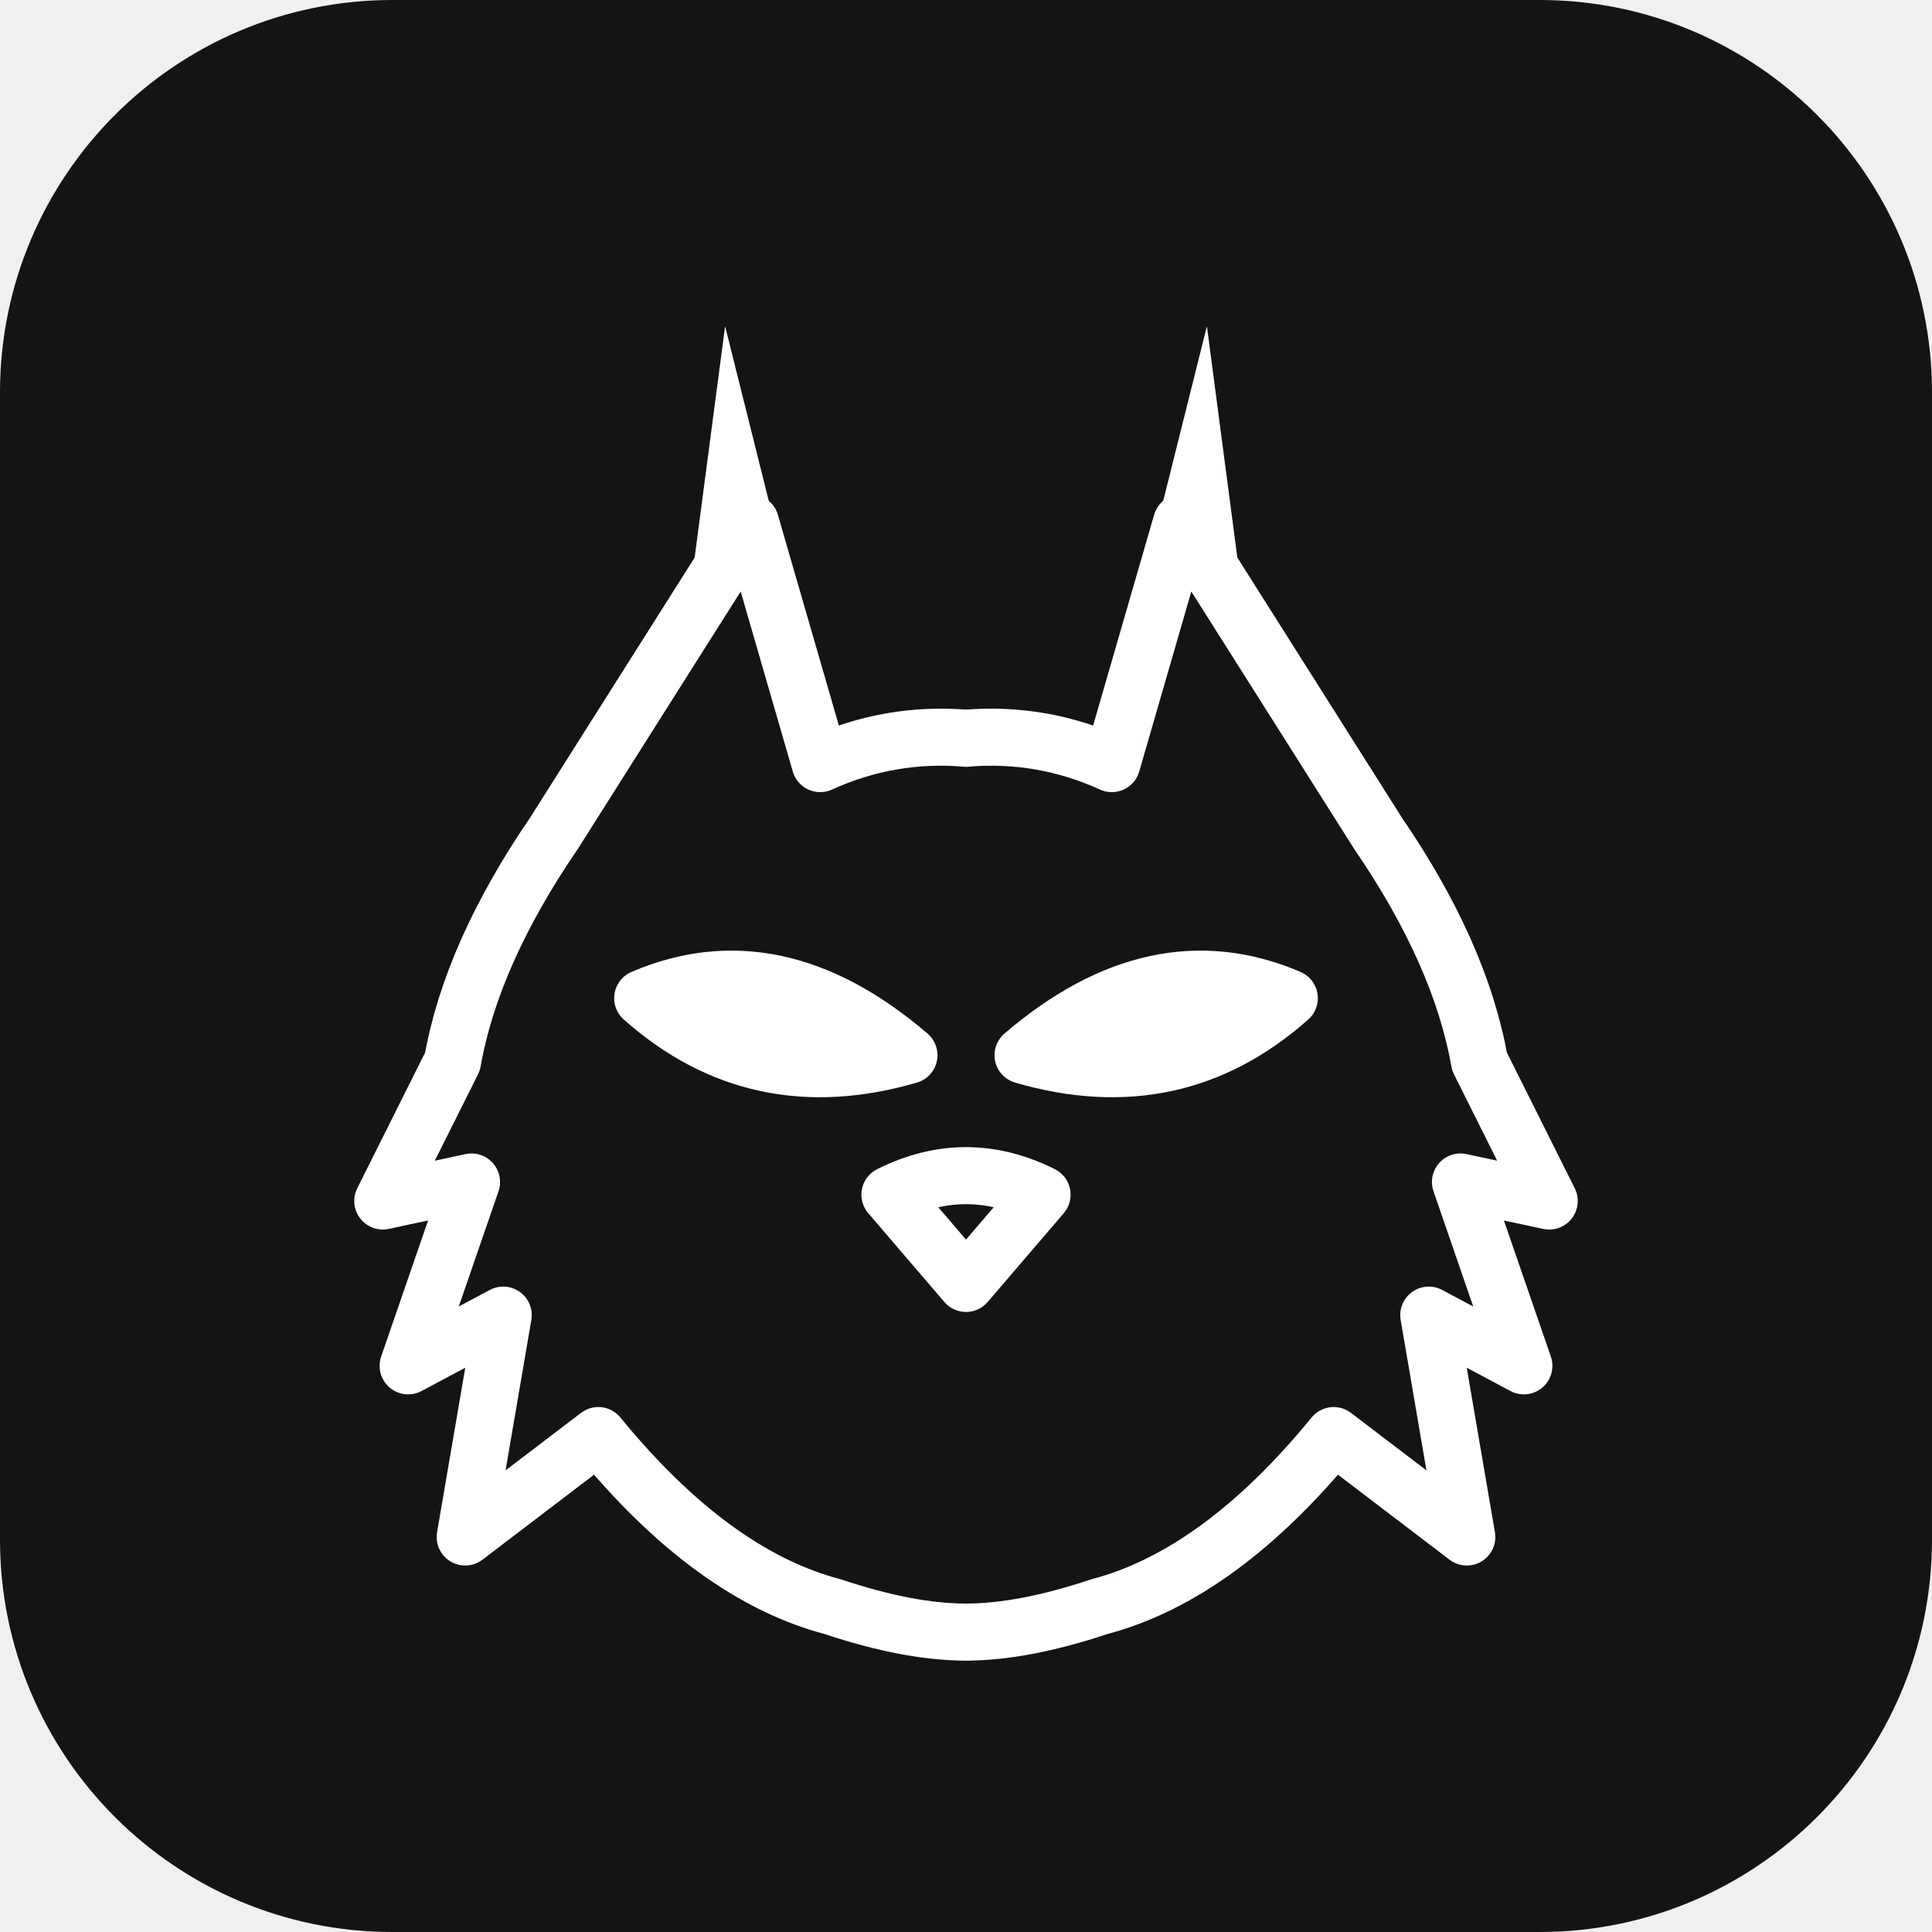
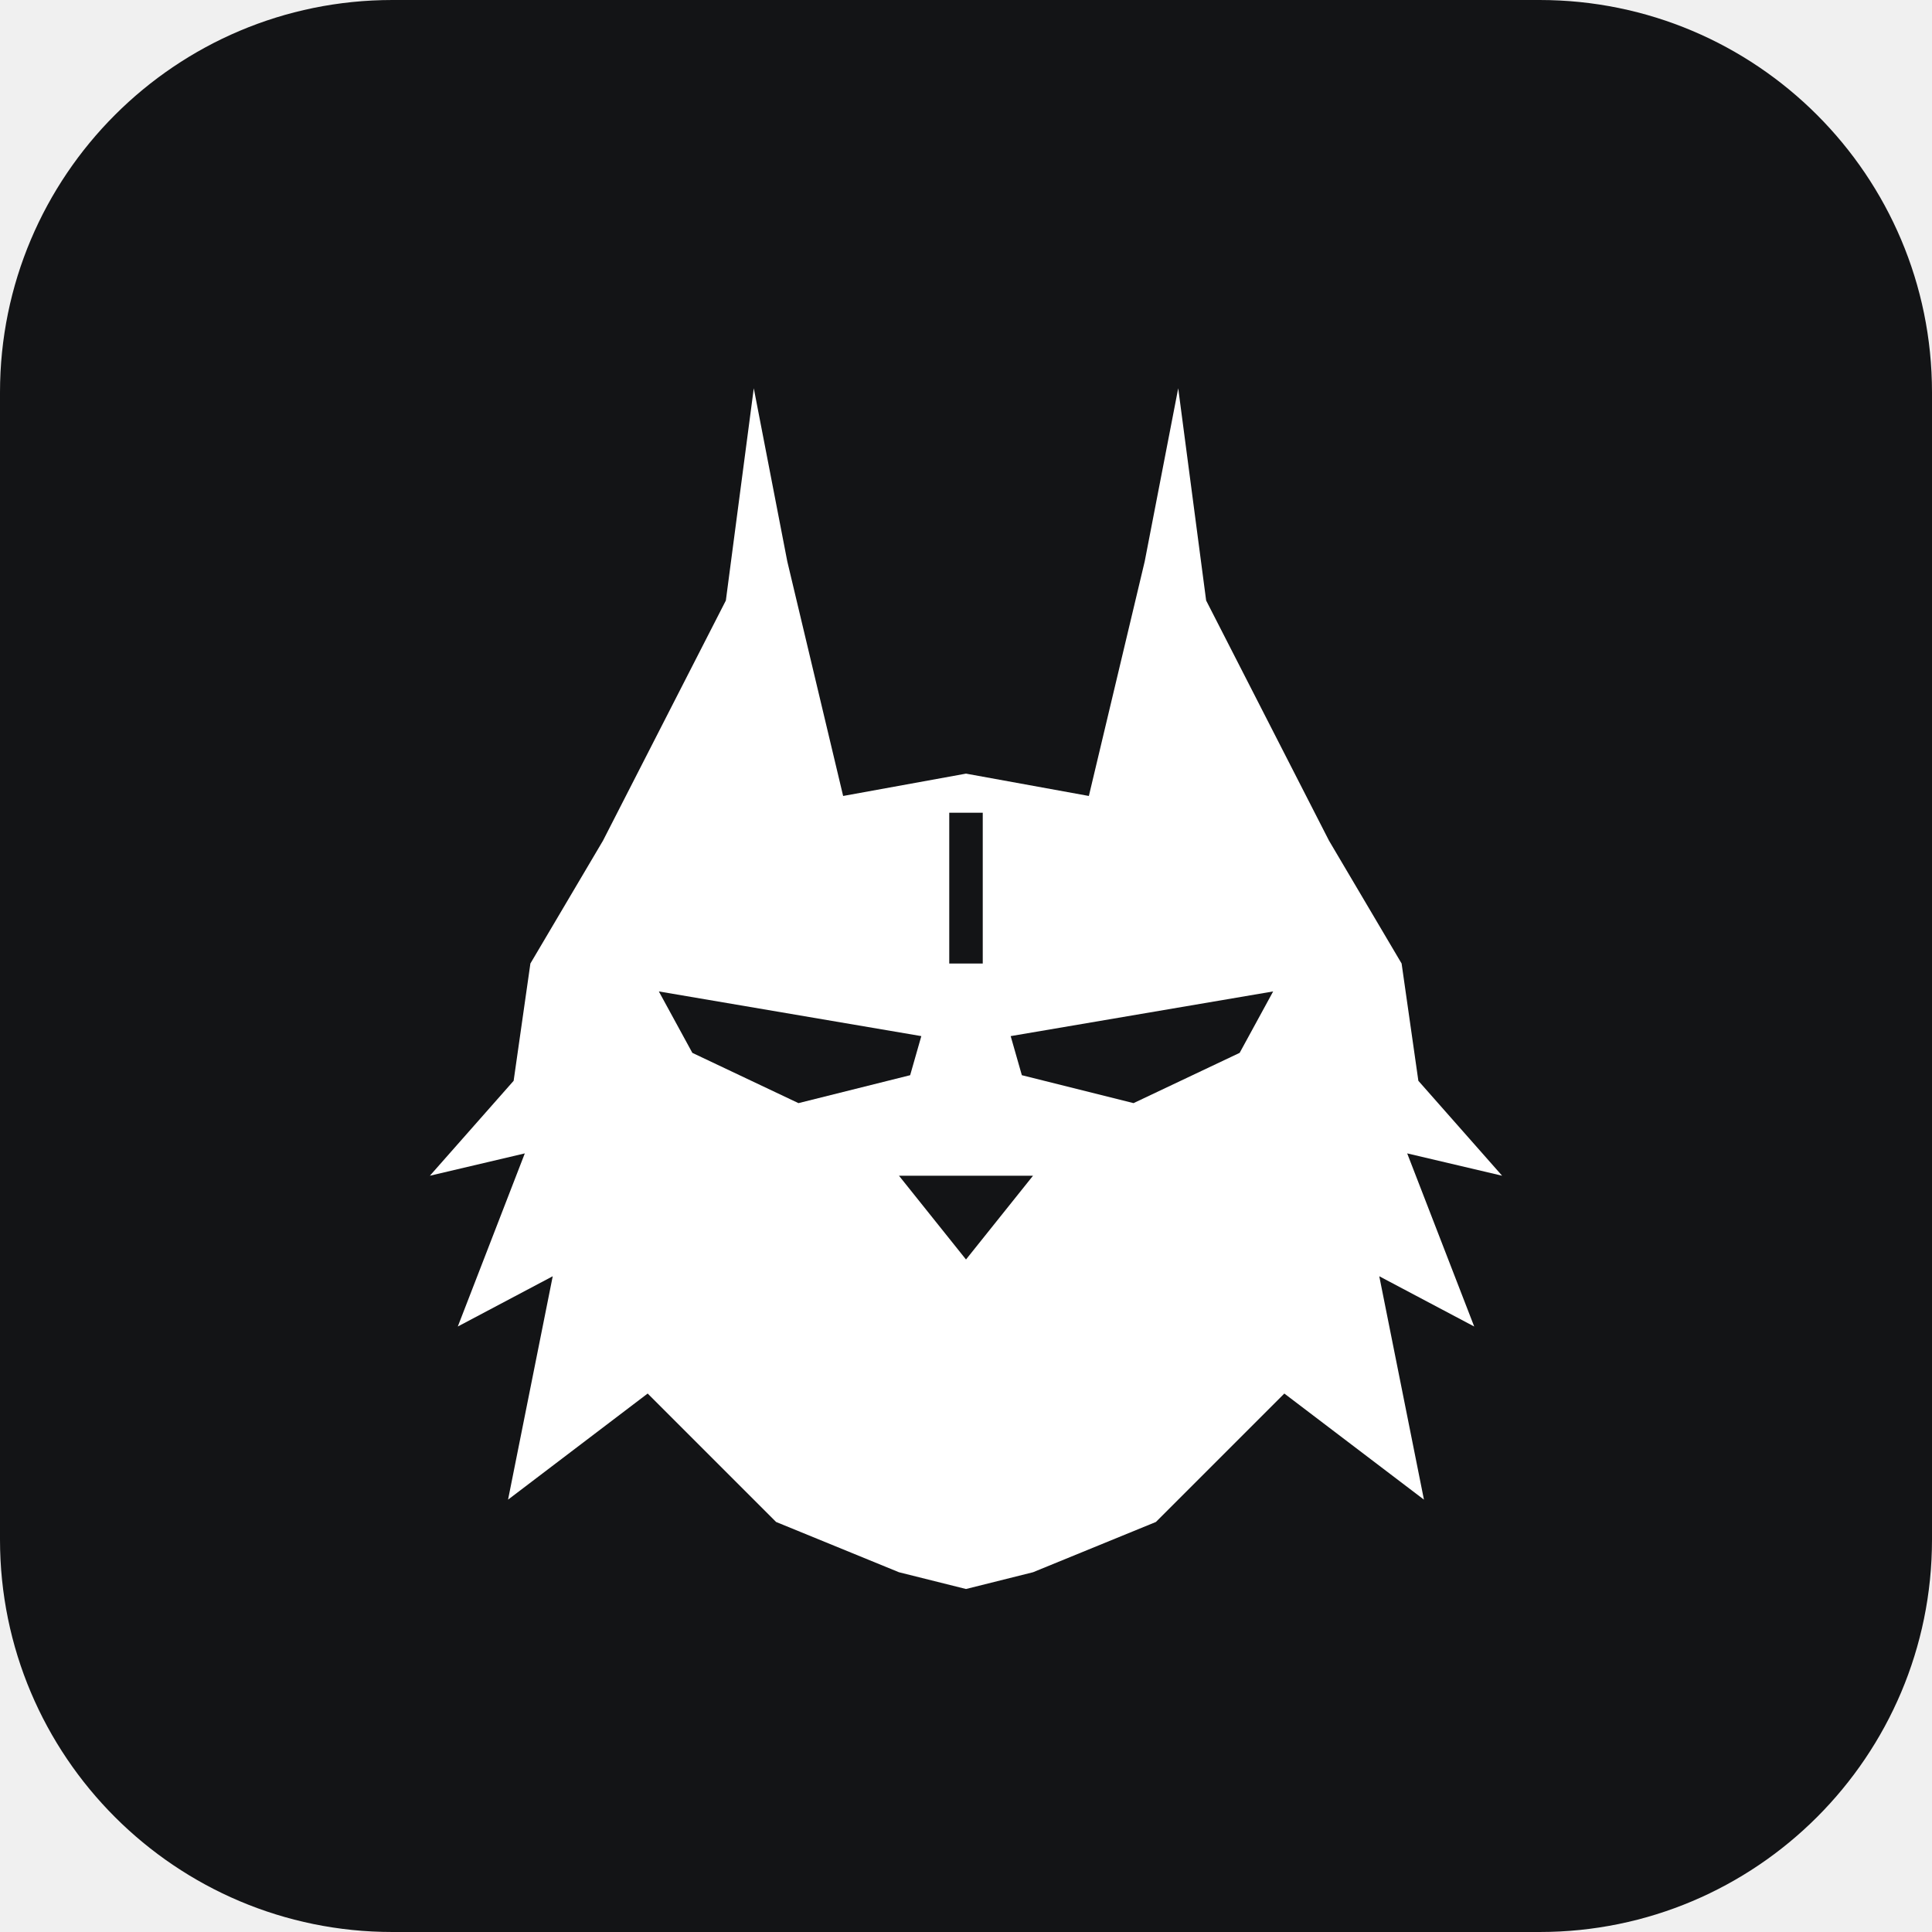
<svg xmlns="http://www.w3.org/2000/svg" viewBox="0 0 512 512" width="512" height="512">
  <rect width="512" height="512" rx="104" fill="#131416" />
-   <g transform="translate(256 262) scale(0.84) translate(-256 -203)">
-     <g fill="none" stroke="#ffffff" stroke-width="18" stroke-linecap="round" stroke-linejoin="round">
-       <g id="h" fill="#ffffff">
-         <path d="M256 124 Q232 122 210 132 L188 56 L126 154 Q100 192 94 226 L72 270 L100 264 L80 322 L110 306 L98 376 L140 344 Q176 388 214 398 Q238 406 256 406" fill="none" />
-         <path d="M154 206 Q196 188 238 224 Q190 238 154 206 Z" />
-       </g>
-       <use href="#h" transform="translate(512 0) scale(-1 1)" />
-       <path d="M232 268 Q256 256 280 268 L256 296 Z" />
-     </g>
-     <g fill="#ffffff">
-       <path id="t" d="M198 66 L180 -6 L170 70 Z" />
-       <use href="#t" transform="translate(512 0) scale(-1 1)" />
-     </g>
+   <g transform="translate(256 262) scale(0.74) translate(-256 -205)">
+     <path fill="#ffffff" fill-rule="evenodd" d="M256 128 L212 136 L192 52 L180 -10 L170 66 L126 152 L100 196 L94 238 L64 272 L98 264 L74 326 L108 308 L92 388 L142 350 L188 396 L232 414 L256 420 L280 414 L324 396 L370 350 L420 388 L404 308 L438 326 L414 264 L448 272 L418 238 L412 196 L386 152 L342 66 L332 -10 L320 52 L300 136 L256 128 Z M146 206 L240 222 L236 236 L196 246 L158 228 Z M366 206 L272 222 L276 236 L316 246 L354 228 Z M232 272 L280 272 L256 302 Z M250 142 L262 142 L262 196 L250 196 Z" />
  </g>
</svg>
